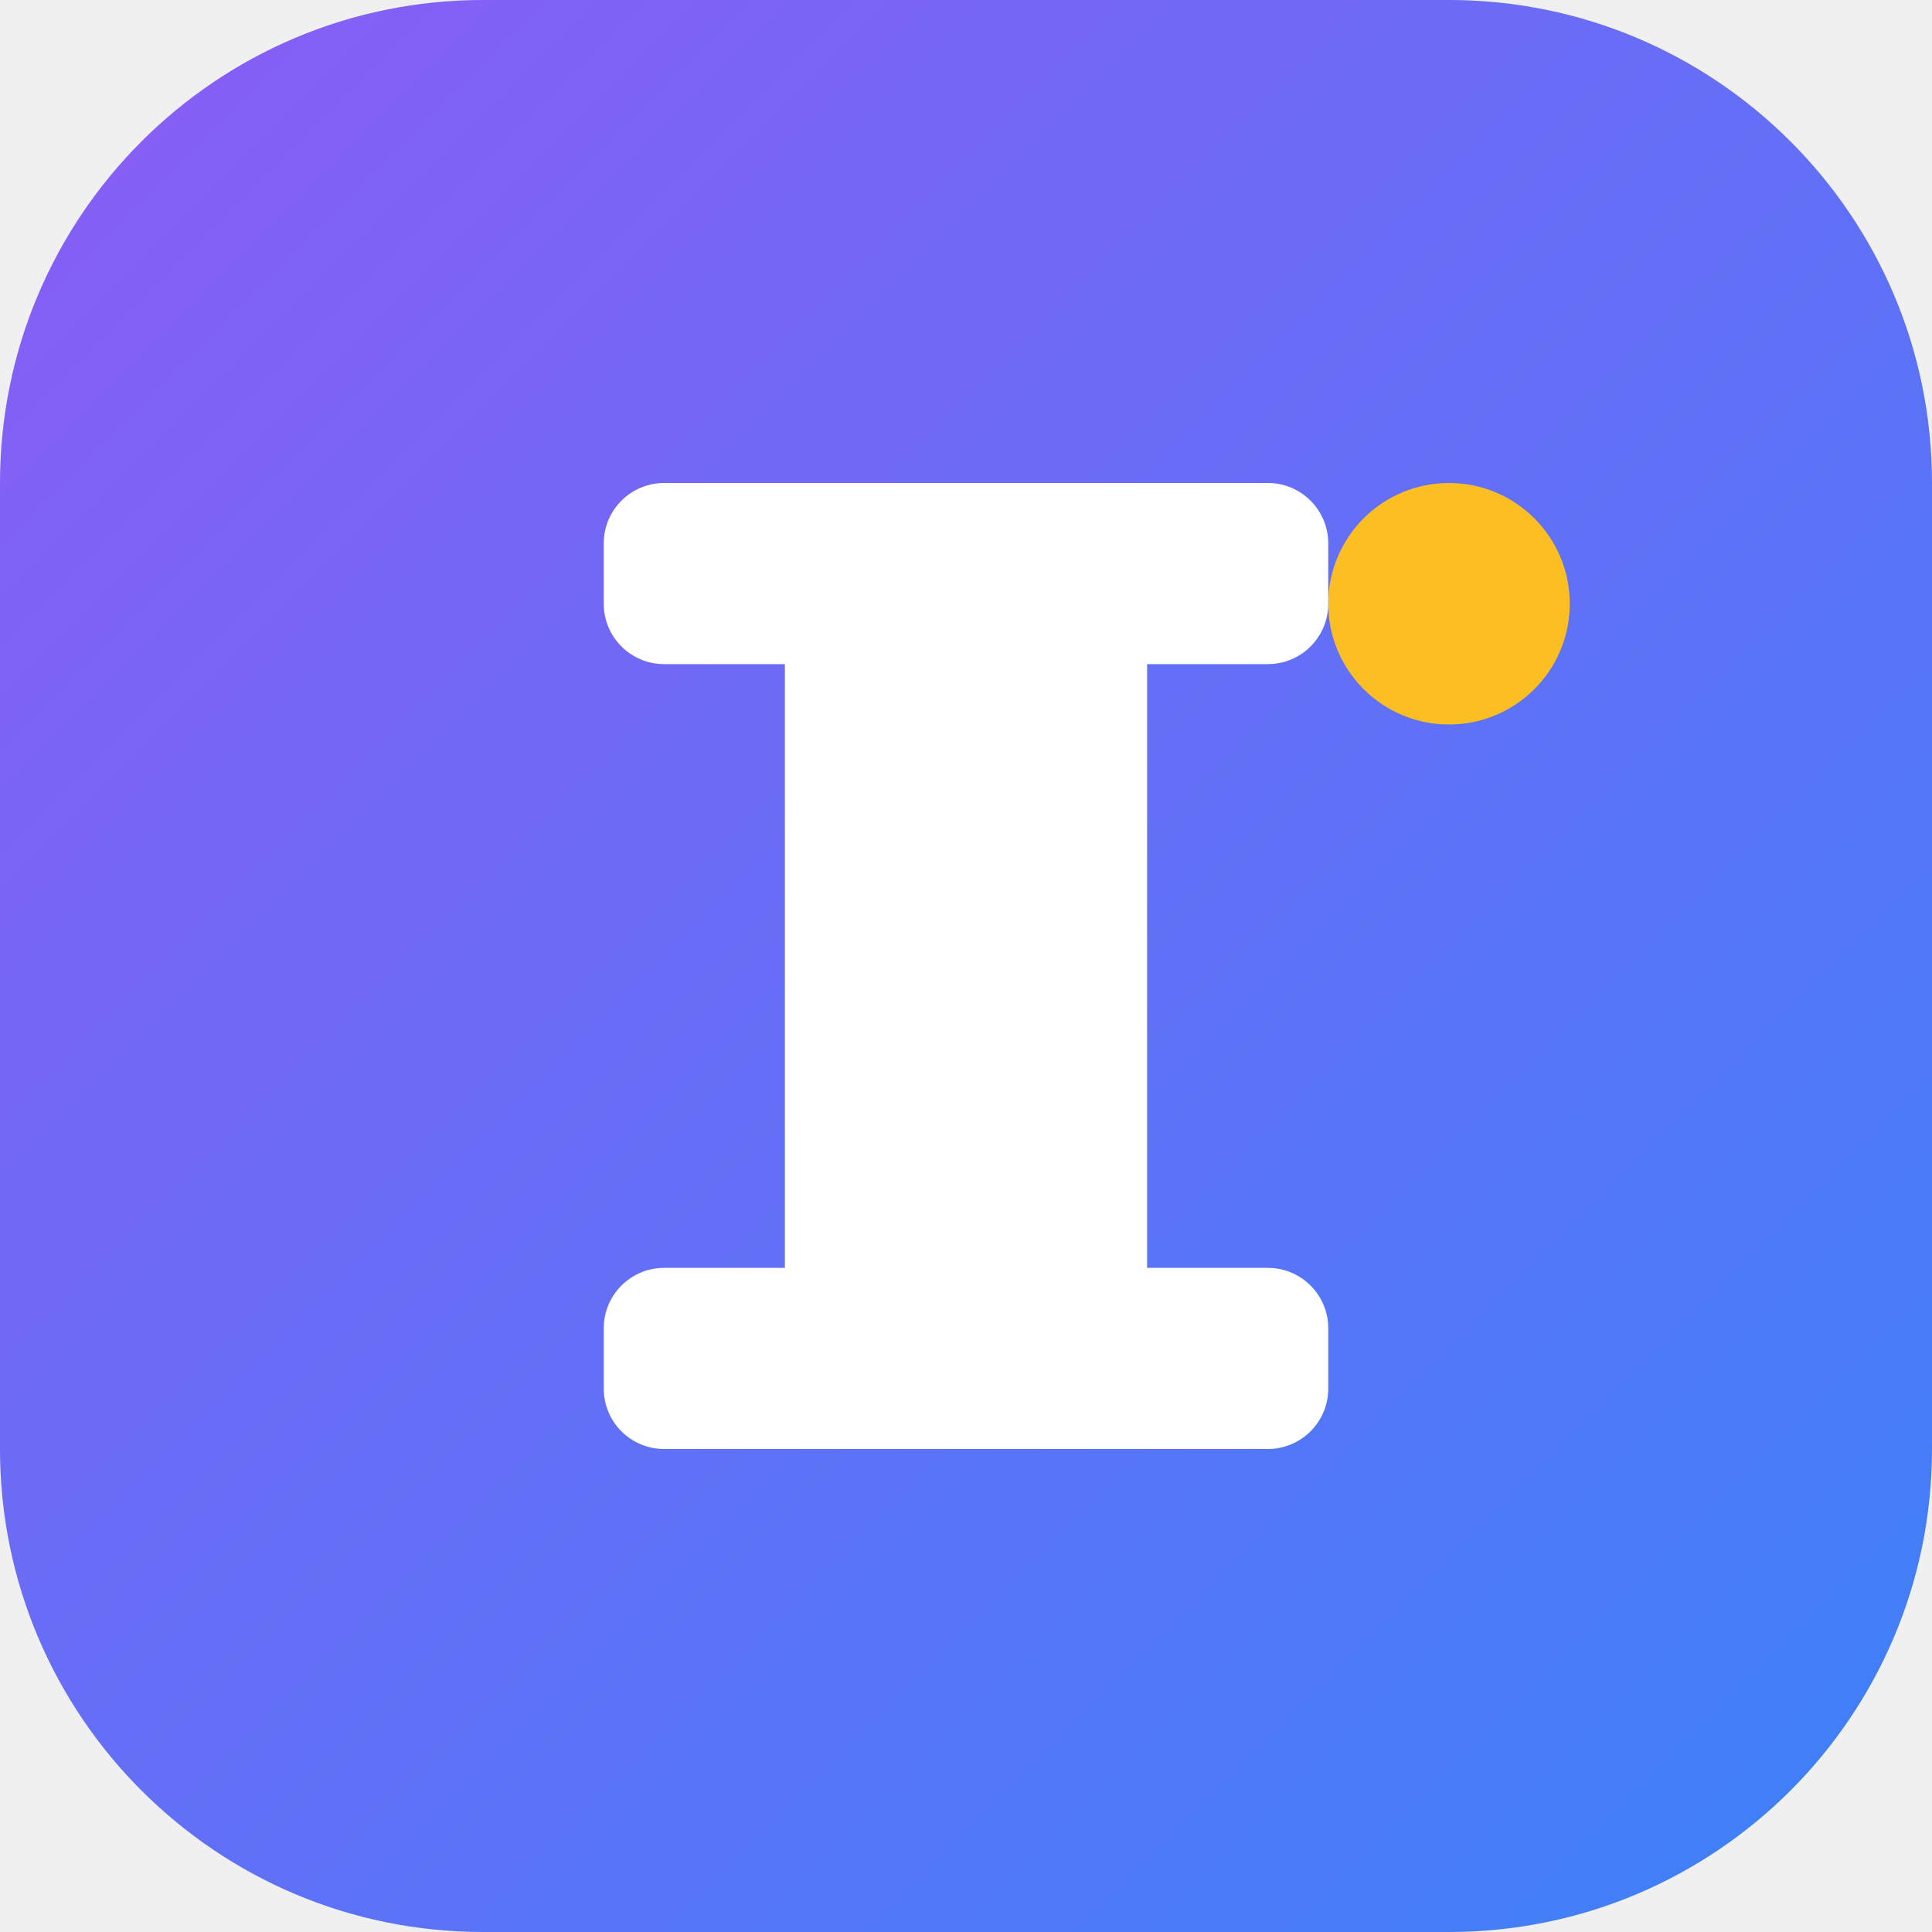
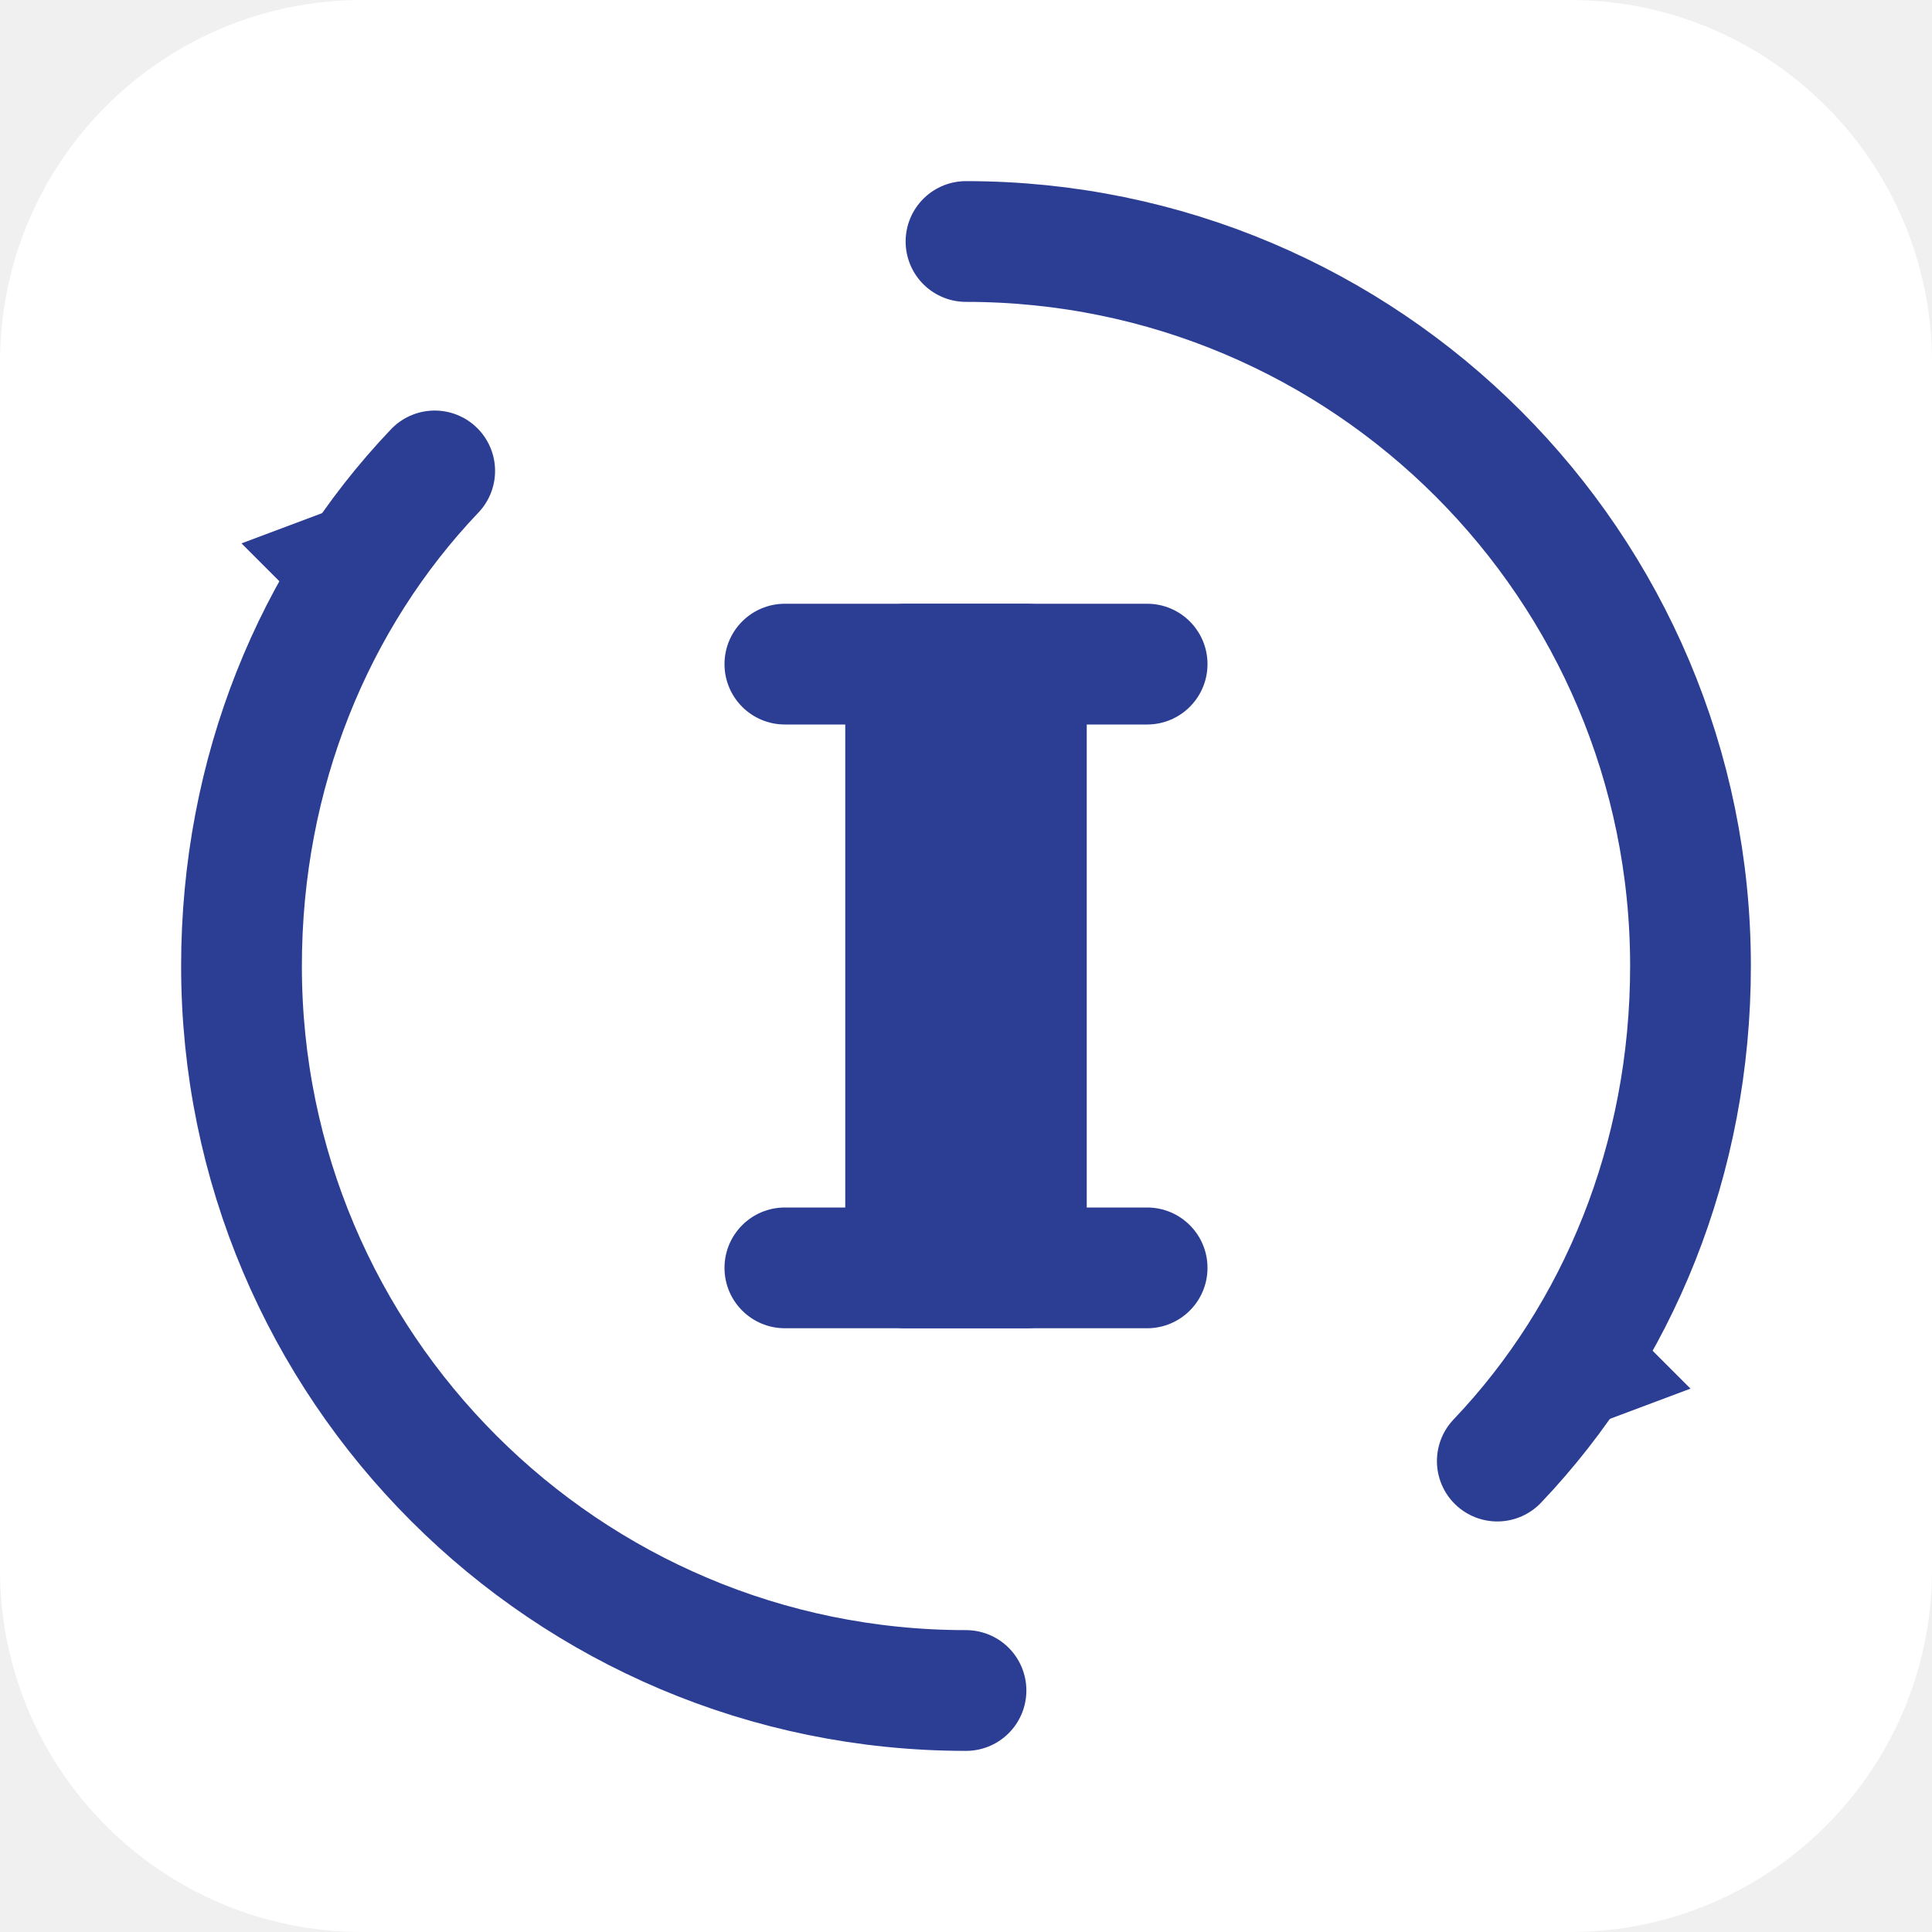
<svg xmlns="http://www.w3.org/2000/svg" width="32" height="32" viewBox="0 0 32 32" fill="none">
-   <rect width="32" height="32" rx="8" fill="url(#gradient)" />
-   <defs>
-     <linearGradient id="gradient" x1="0%" y1="0%" x2="100%" y2="100%">
-       <stop offset="0%" style="stop-color:#8b5cf6;stop-opacity:1" />
-       <stop offset="100%" style="stop-color:#3b82f6;stop-opacity:1" />
-     </linearGradient>
-   </defs>
-   <rect x="13" y="8" width="6" height="16" fill="white" rx="1" />
-   <rect x="10" y="8" width="12" height="3" fill="white" rx="1" />
-   <rect x="10" y="21" width="12" height="3" fill="white" rx="1" />
-   <circle cx="24" cy="10" r="2" fill="#fbbf24" />
+   <rect width="32" height="32" rx="6" fill="white" />
+   <path d="M16 4 C22.627 4 28 9.373 28 16 C28 19.2 26.8 22.1 24.8 24.2" stroke="#2c3e94" stroke-width="2" fill="none" stroke-linecap="round" />
+   <path d="M26 21 L24.8 24.2 L28 23" fill="#2c3e94" />
+   <path d="M16 28 C9.373 28 4 22.627 4 16 C4 12.8 5.2 9.9 7.2 7.8" stroke="#2c3e94" stroke-width="2" fill="none" stroke-linecap="round" />
+   <path d="M6 11 L7.2 7.8 L4 9" fill="#2c3e94" />
+   <rect x="14" y="10" width="4" height="12" fill="#2c3e94" rx="1" />
+   <rect x="12" y="10" width="8" height="2" fill="#2c3e94" rx="1" />
+   <rect x="12" y="20" width="8" height="2" fill="#2c3e94" rx="1" />
</svg>
